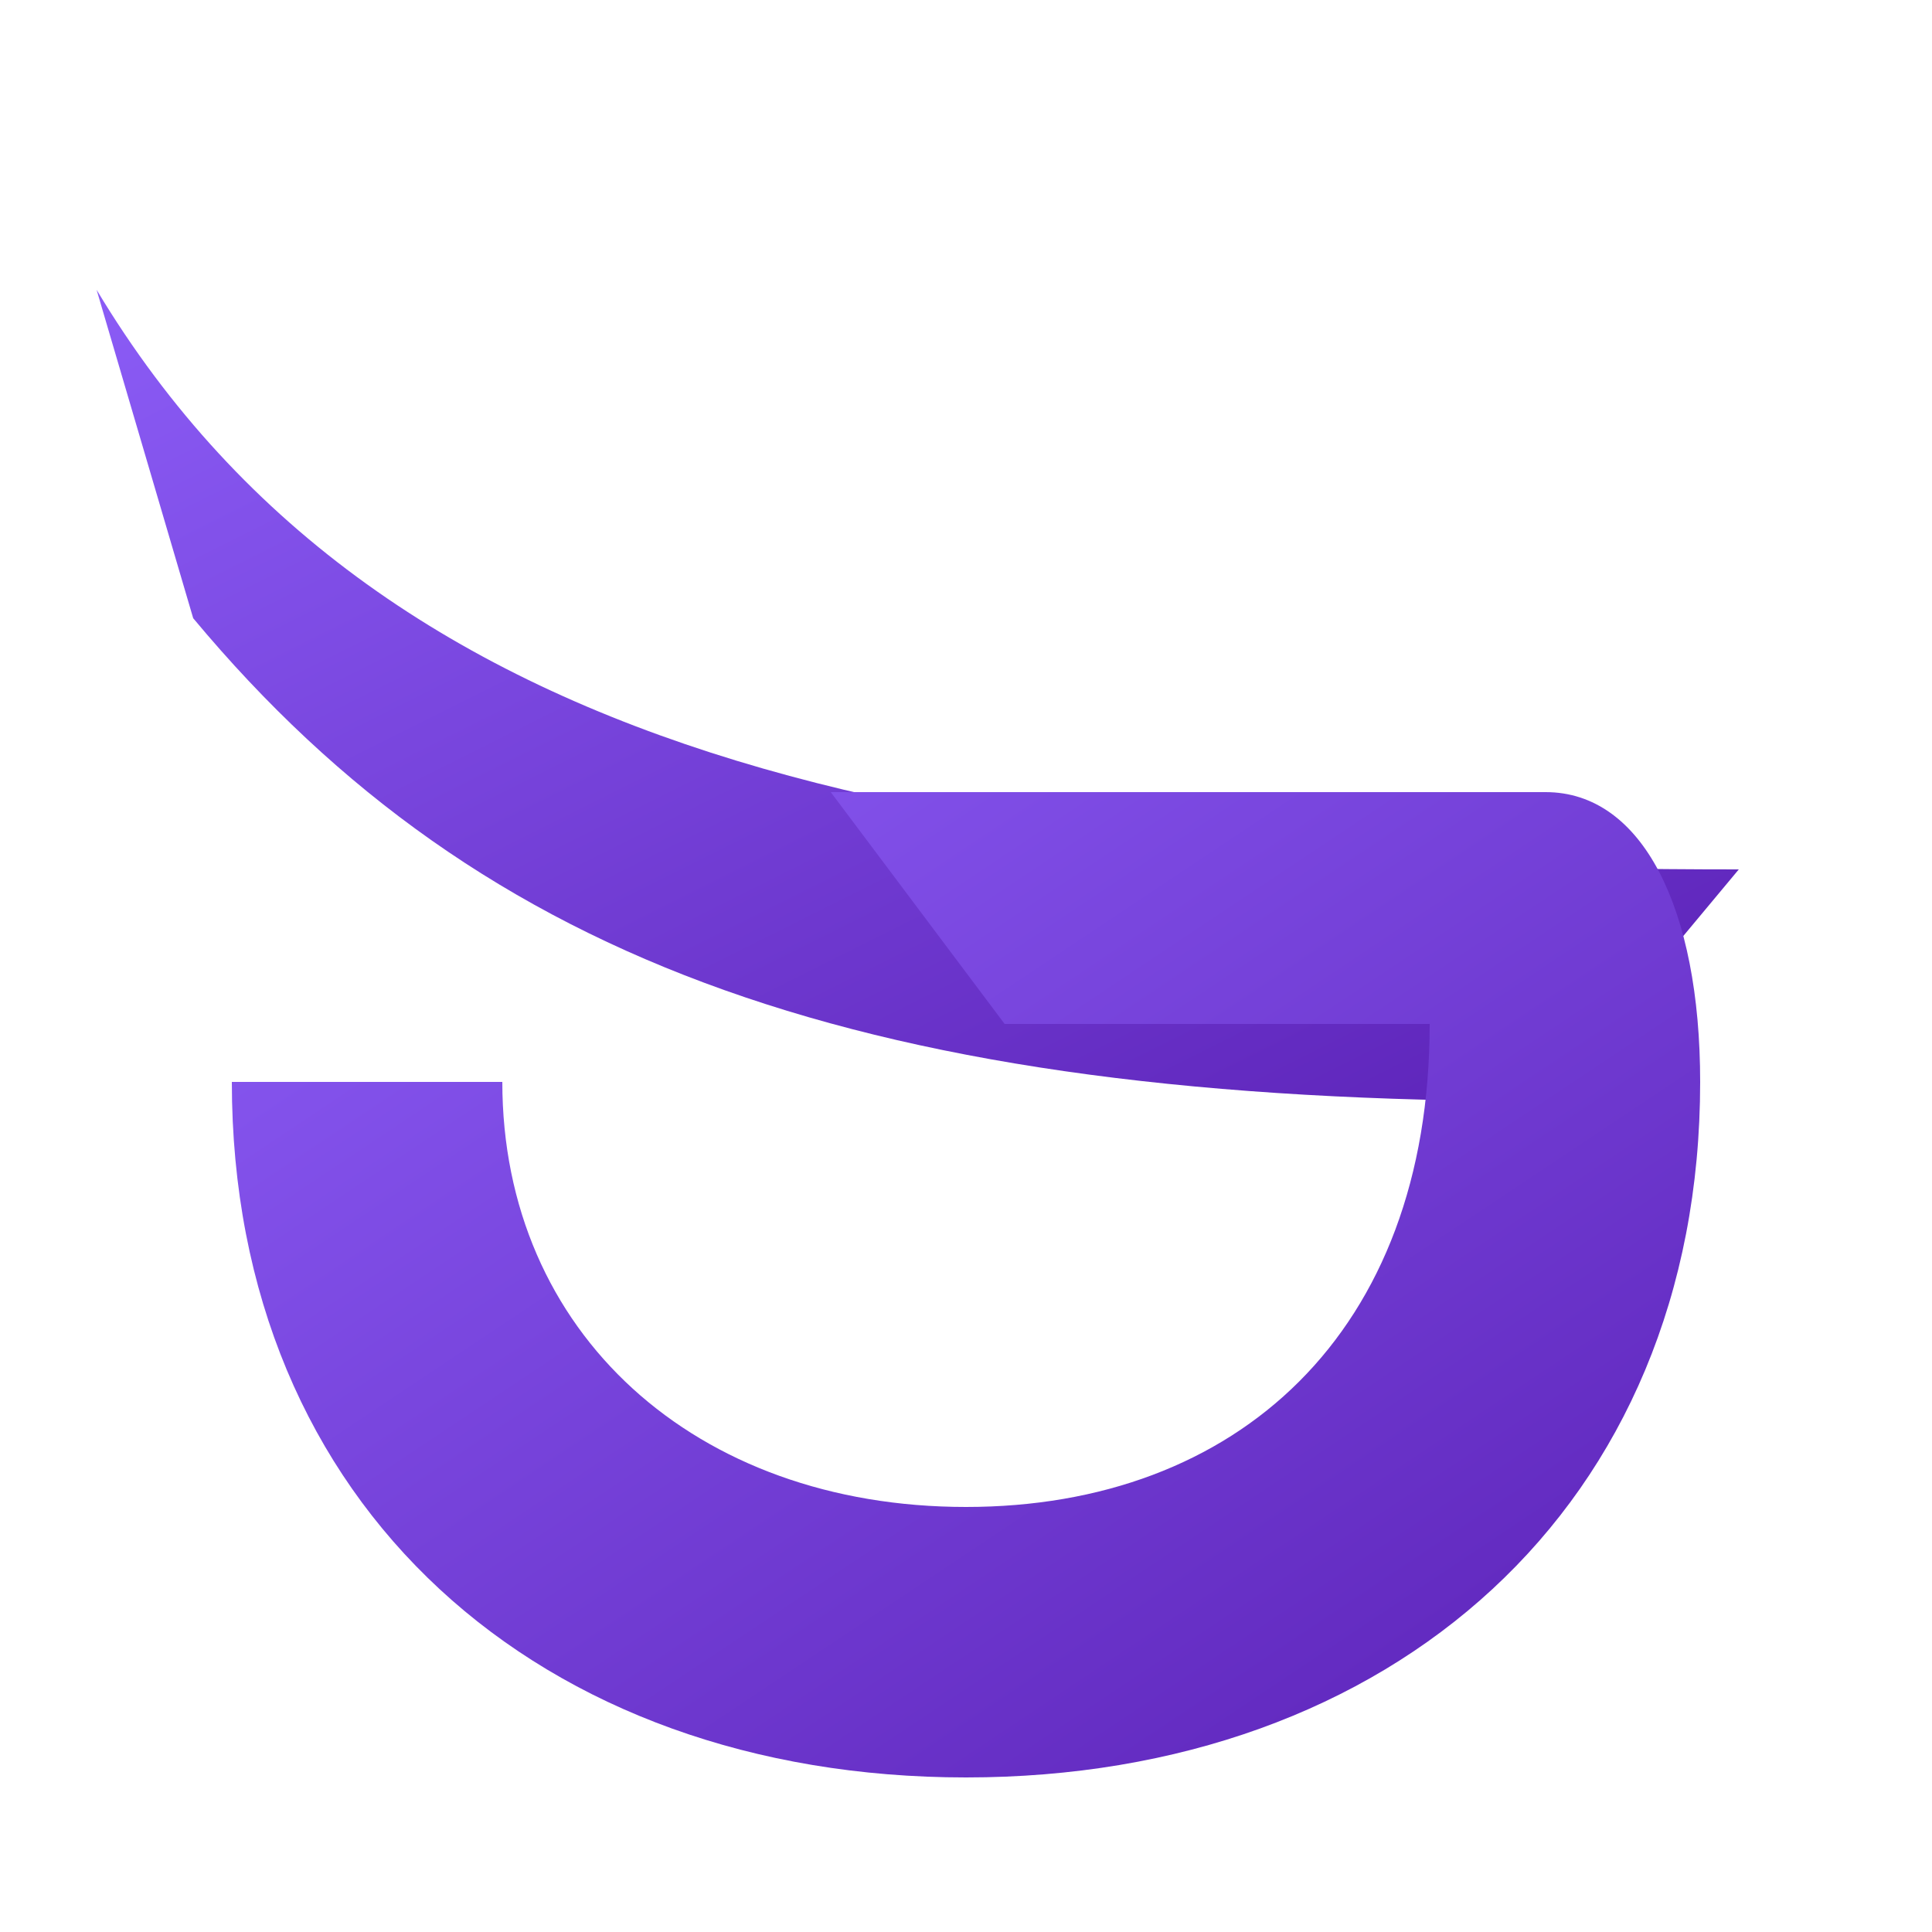
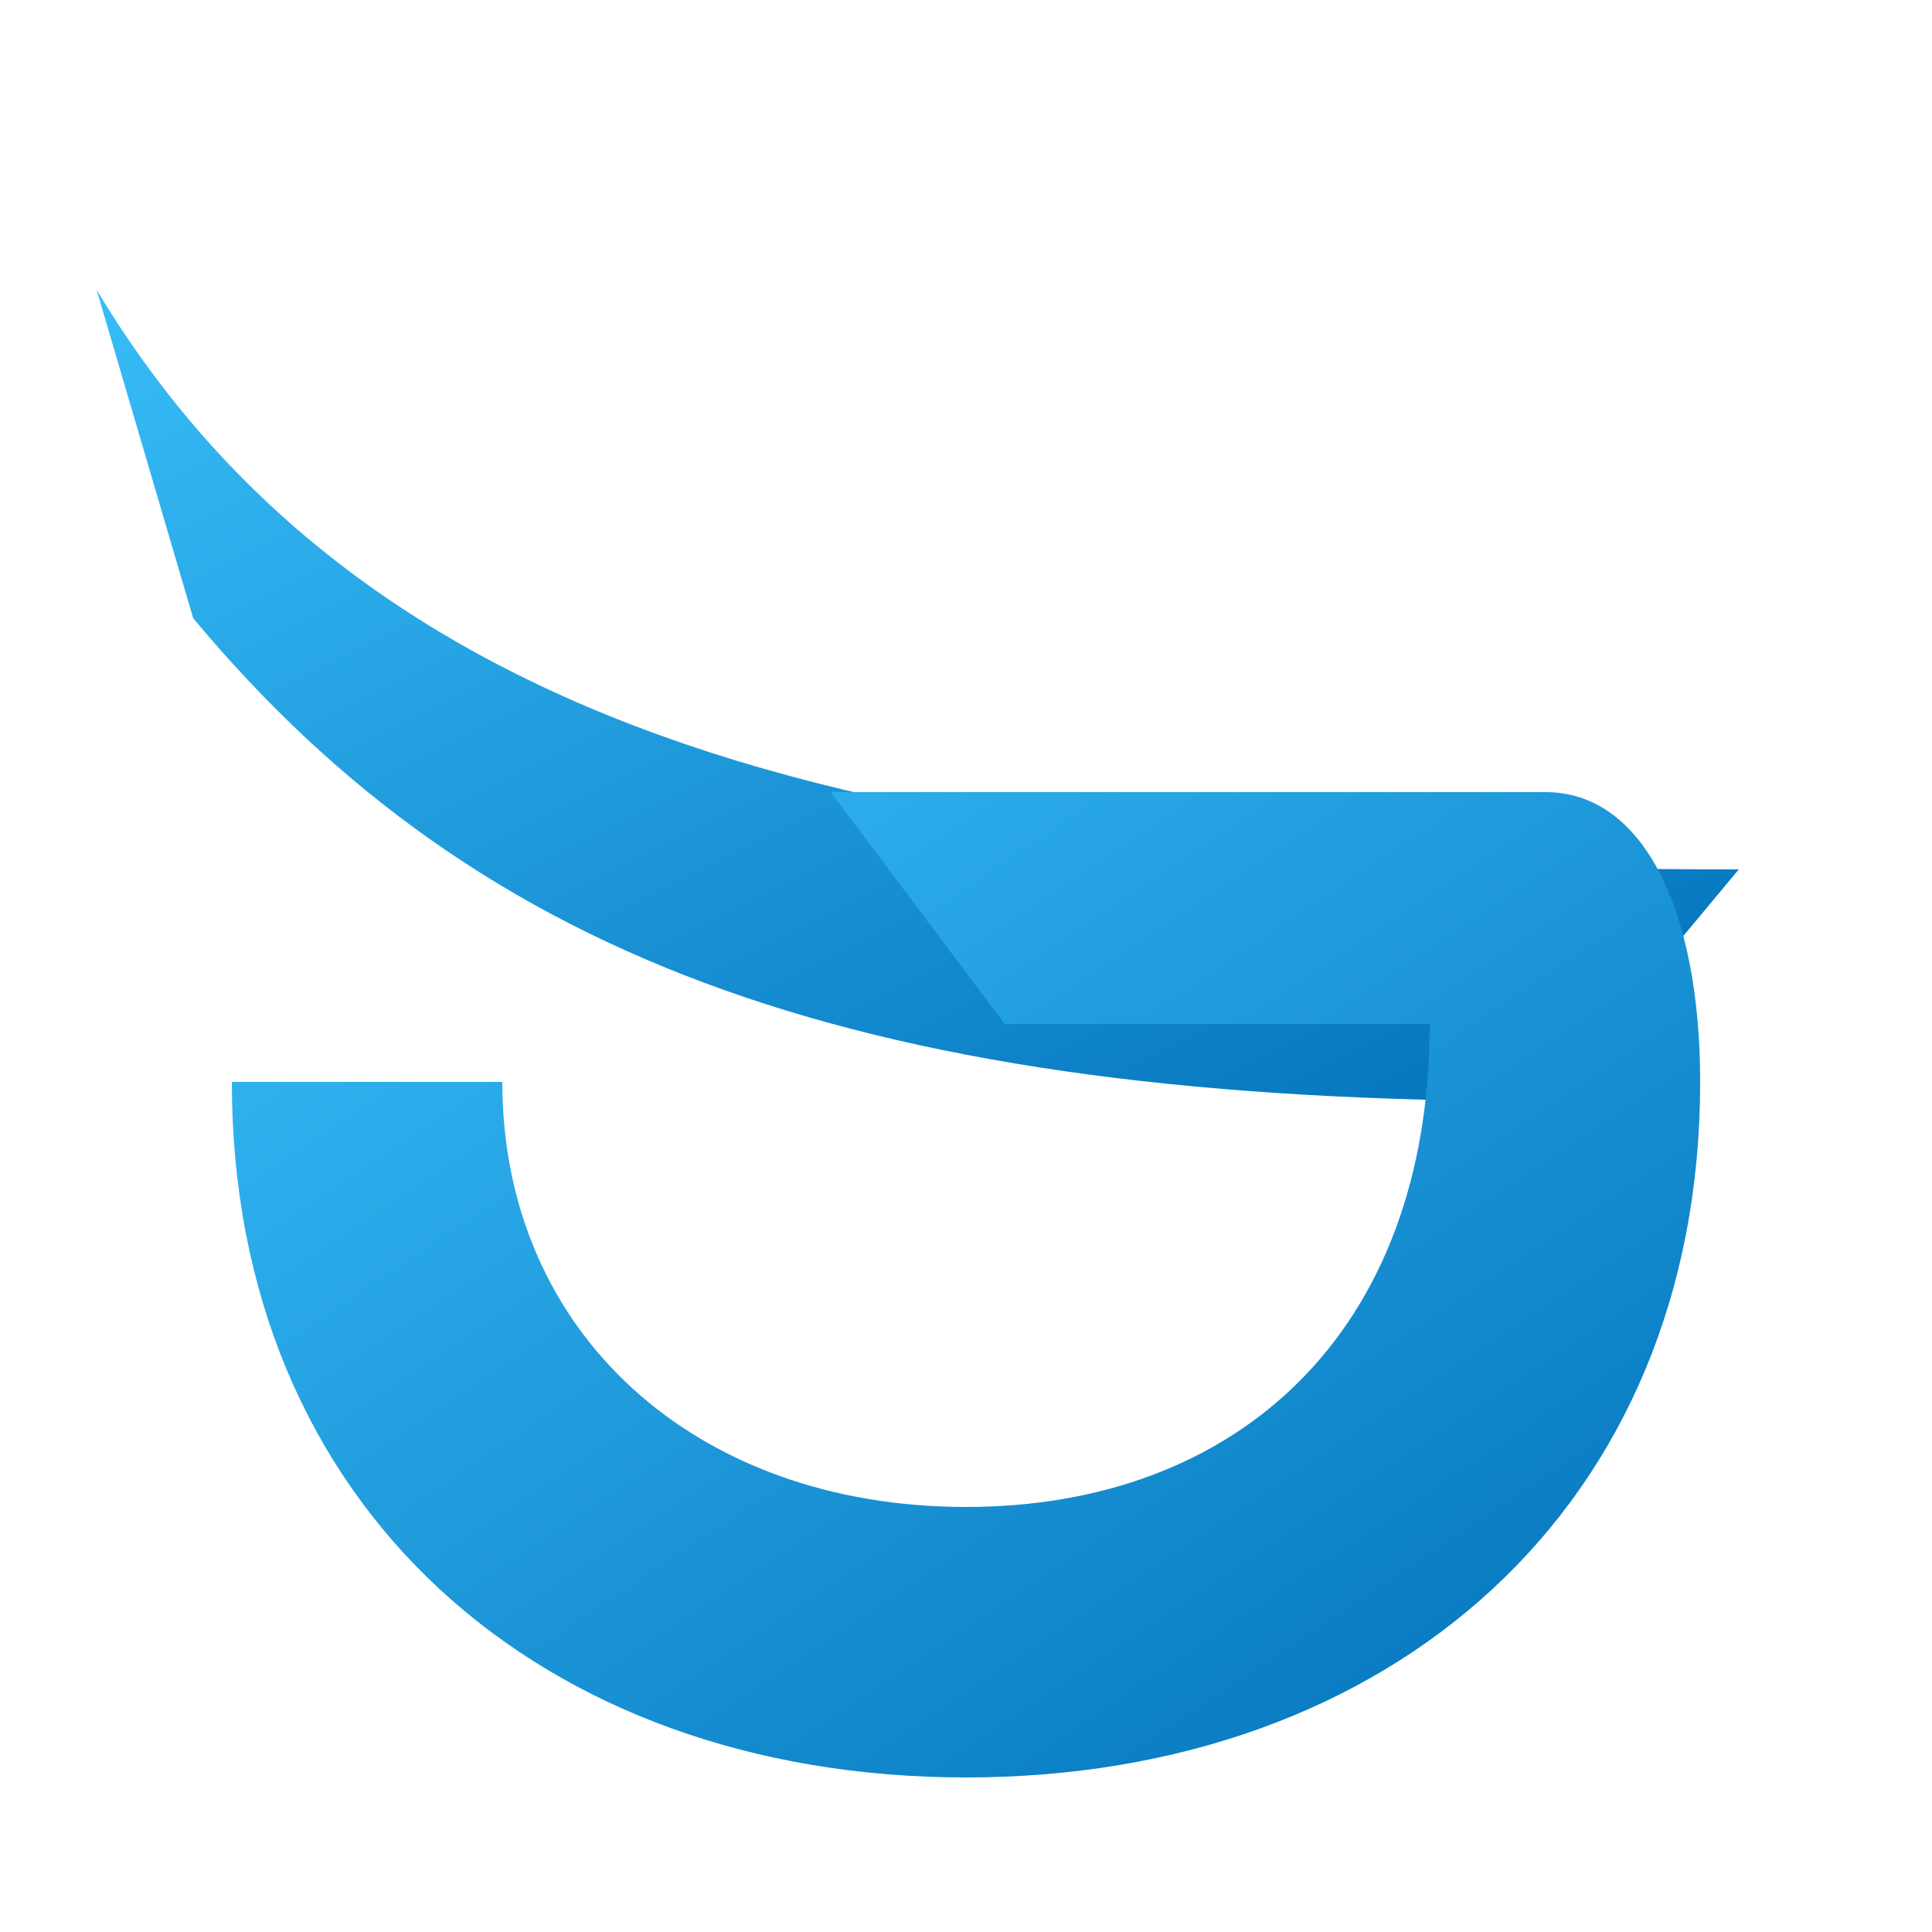
<svg xmlns="http://www.w3.org/2000/svg" viewBox="0 0 100 100" fill="none">
  <path d="M 5 15 C 20 40, 50 45, 90 45 L 80 57 C 45 57, 25 50, 10 32 L 5 15 Z" fill="url(#logo-grad)" />
  <path d="M 12 56 C 12 78, 28 92, 50 92 C 72 92, 88 78, 88 56 C 88 47, 85 41, 80 41 L 43 41 L 52 53 L 74 53 C 74 69, 64 78, 50 78 C 36 78, 26 69, 26 56 Z" fill="url(#logo-grad)" />
  <defs>
    <linearGradient id="logo-grad" x1="0%" y1="0%" x2="100%" y2="100%">
-       <stop offset="0%" stop-color="#8B5CF6" />
-       <stop offset="100%" stop-color="#5B21B6" />
+       <stop offset="0%" stop-color="#38bdf8" />
+       <stop offset="100%" stop-color="#0170B9" />
    </linearGradient>
  </defs>
</svg>
